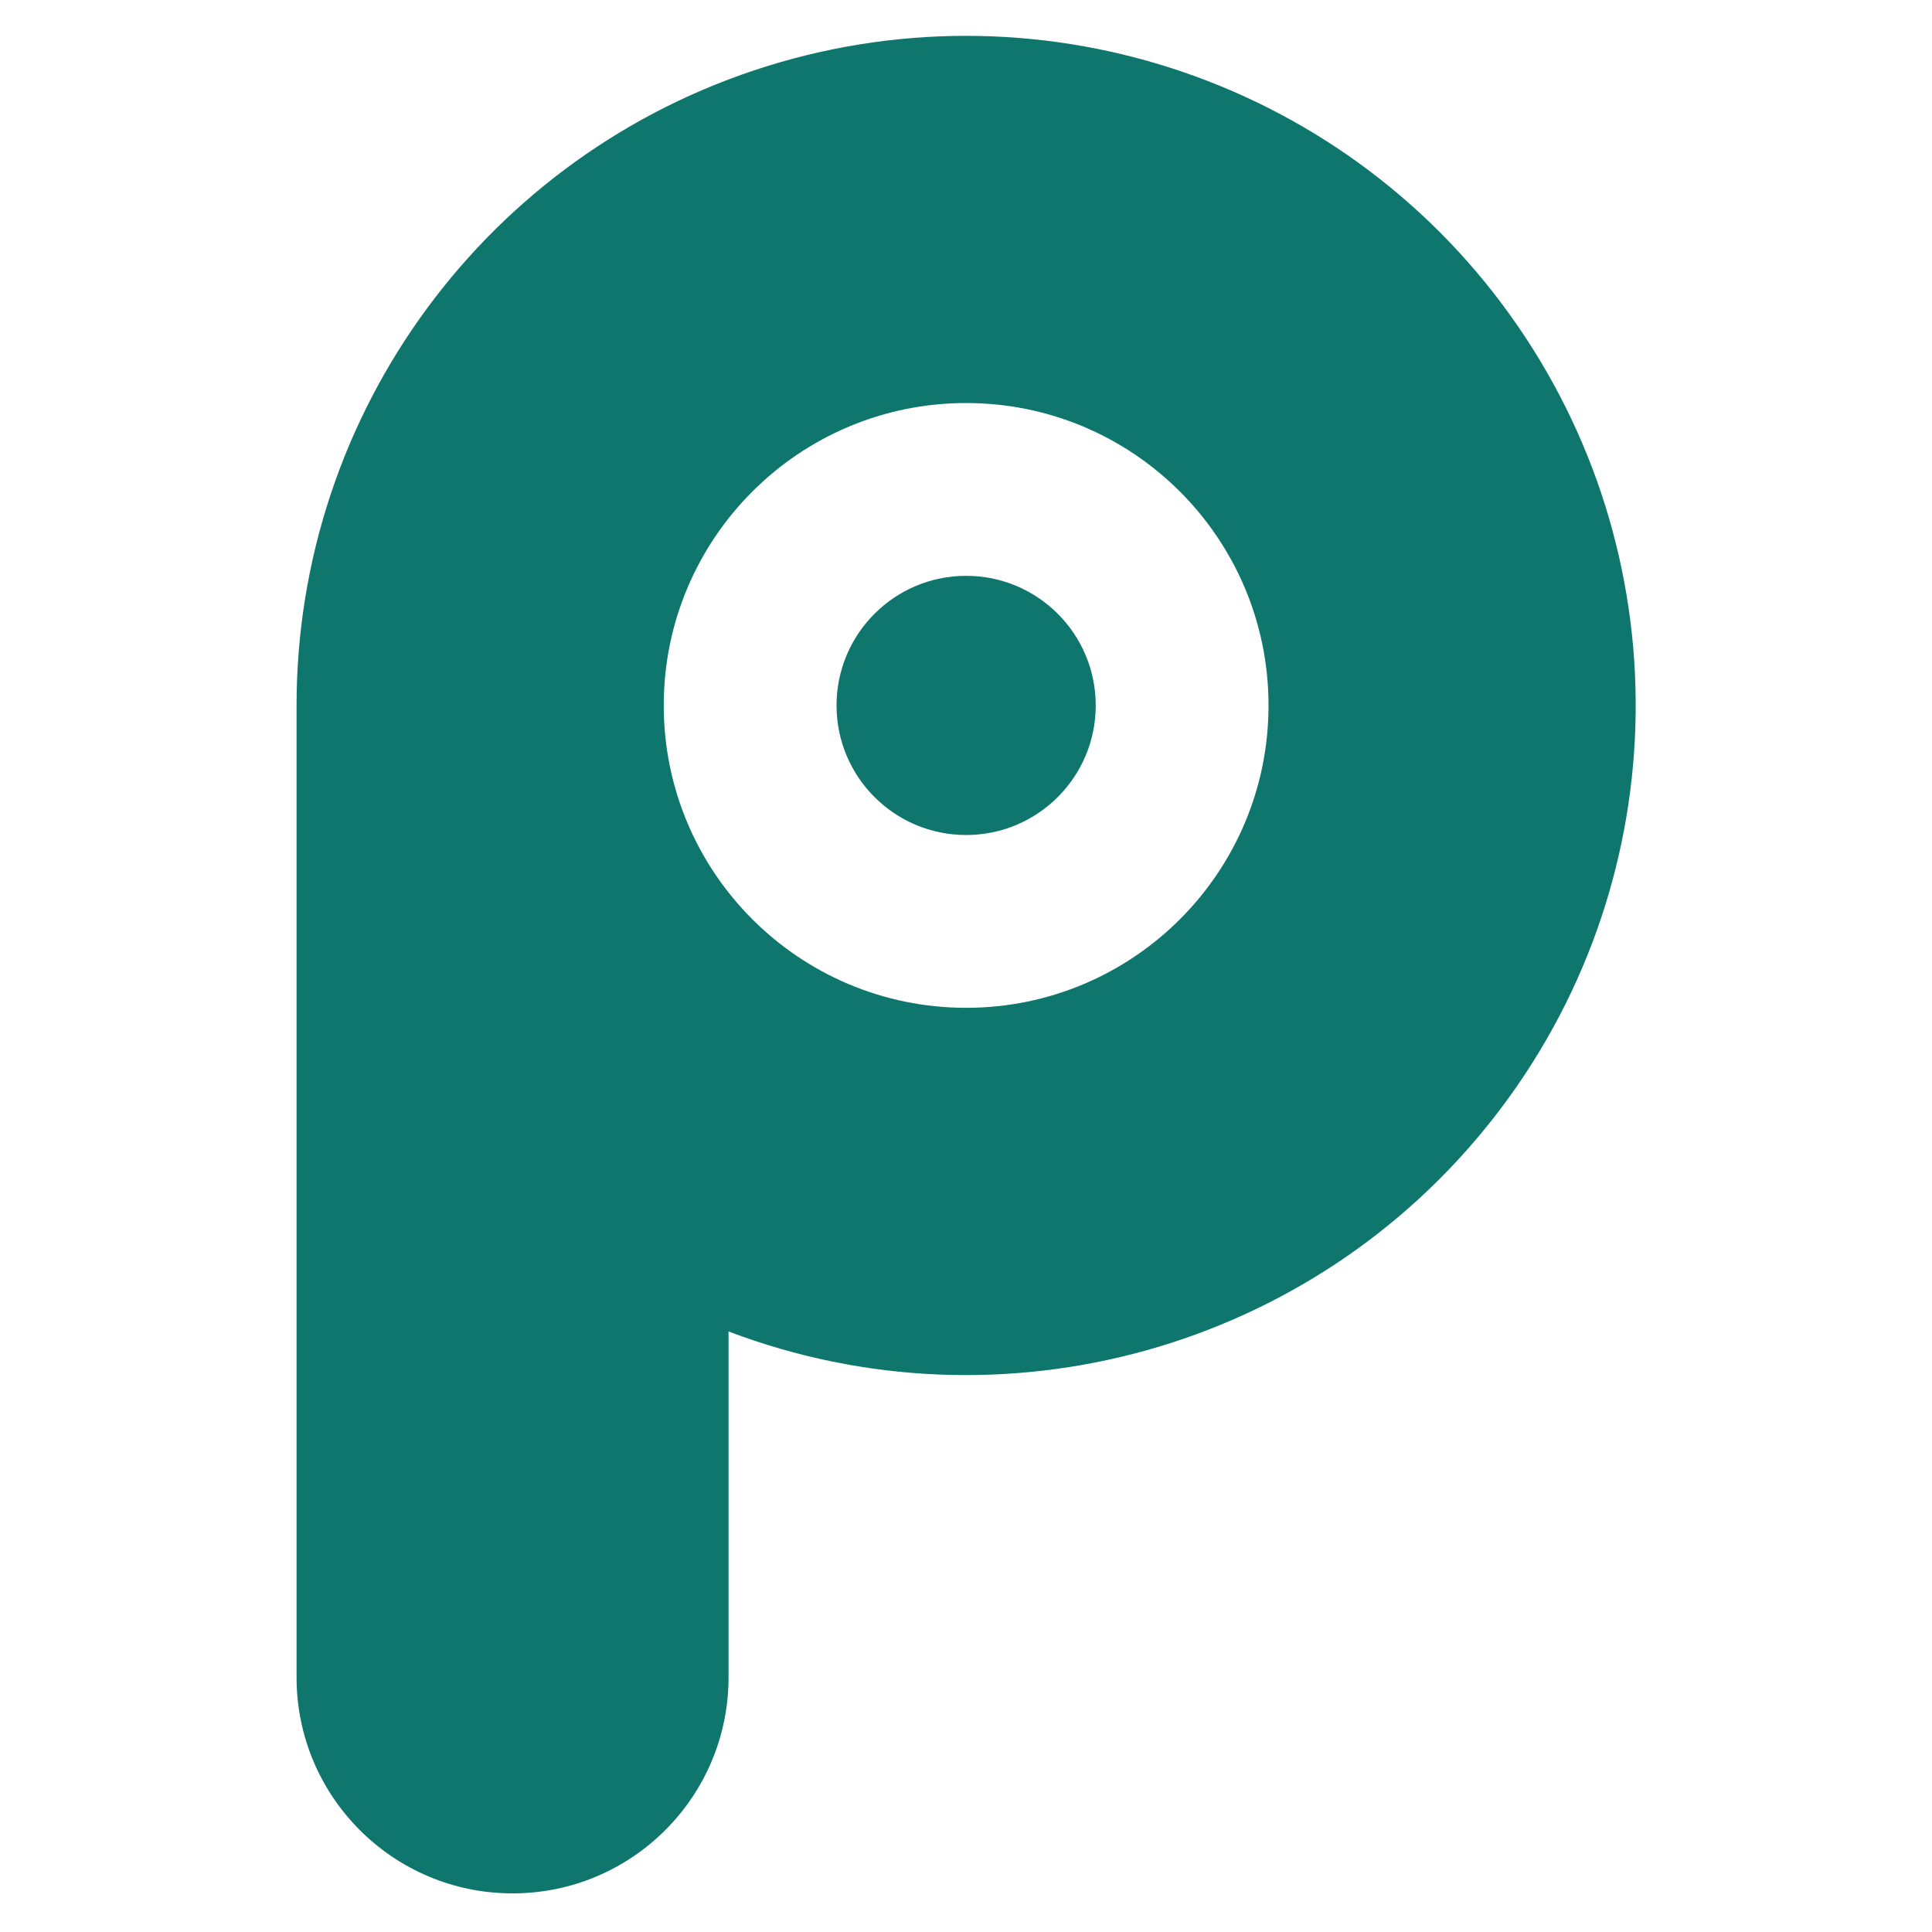
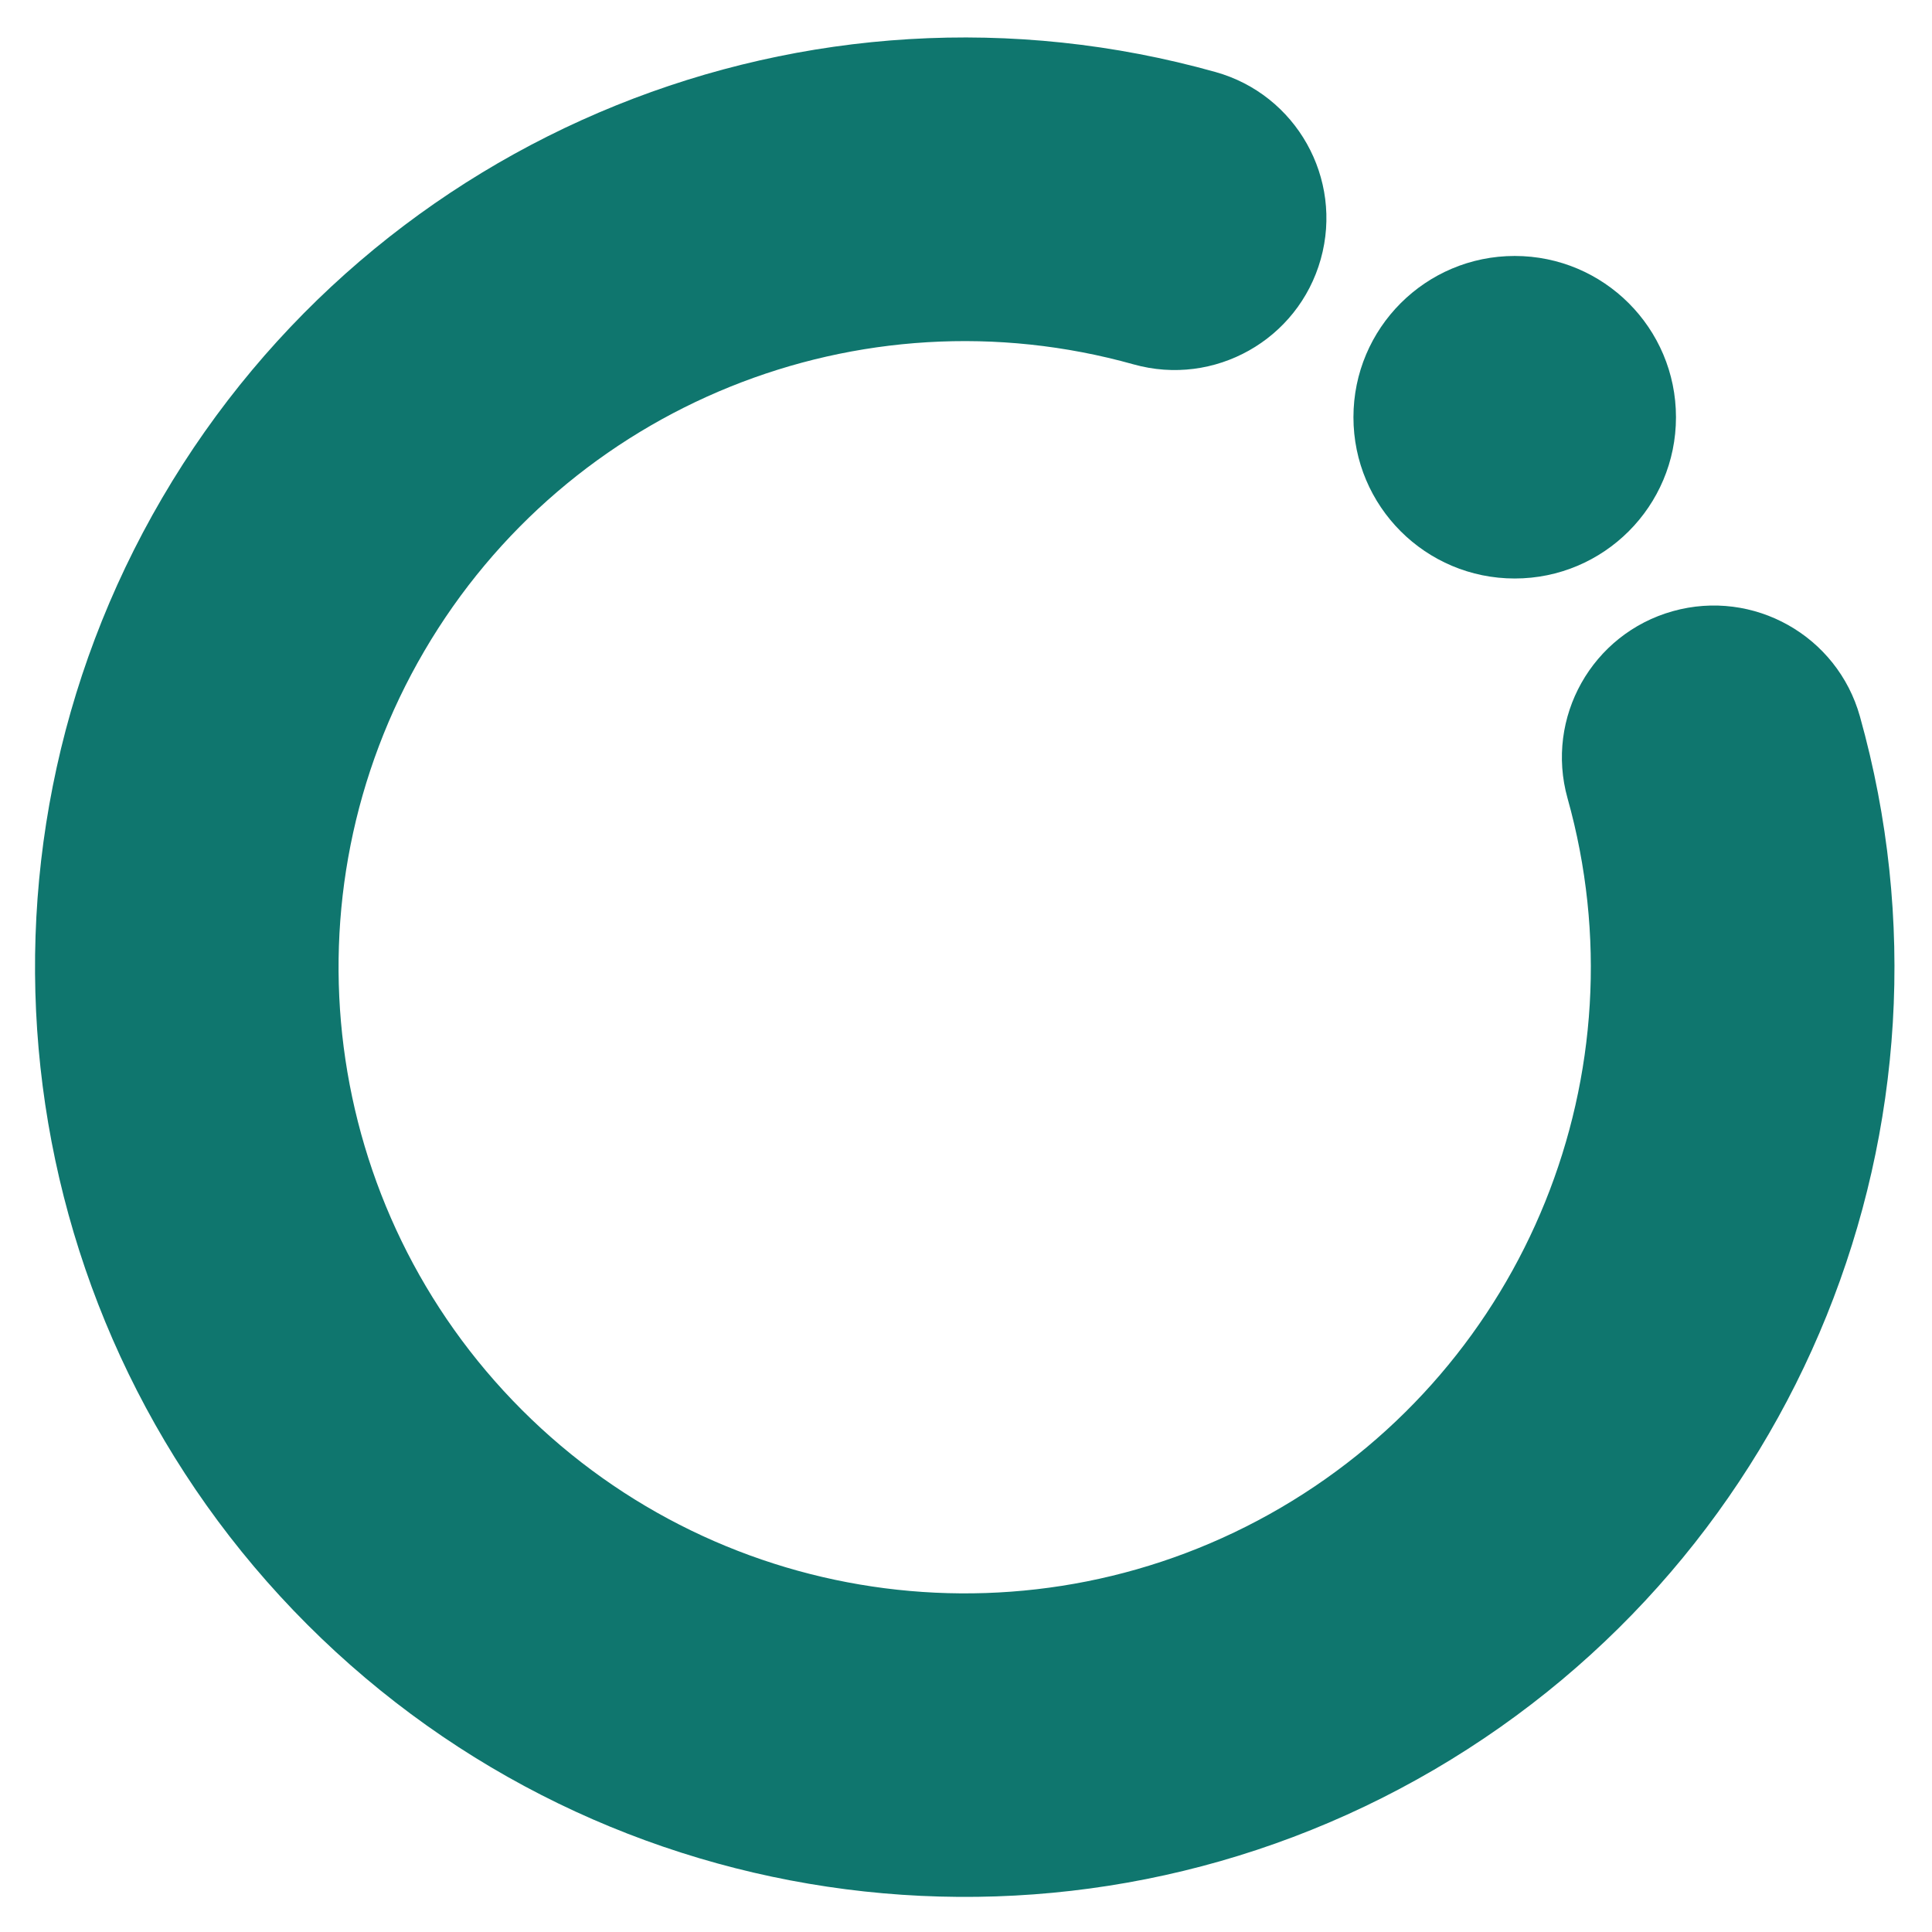
<svg xmlns="http://www.w3.org/2000/svg" viewBox="0 0 256 256" width="256" height="256">
-   <g transform="translate(-55.15 -52.49) scale(1.431)">
-     <path fill="#0F766E" fill-rule="evenodd" d="M66 102A62 62 0 1 1 106 159.97V192A20 20 0 0 1 66 192Z M156 102A28 28 0 1 0 100 102A28 28 0 1 0 156 102Z" />
-     <circle fill="#0F766E" cx="128" cy="102" r="12" />
+   <g transform="translate(-33.07 -32.73) scale(1.257)">
+     <path fill="#0F766E" d="M222.37 101.56A98 98 0 1 1 154.44 33.63A16 16 0 0 1 145.81 64.45A66 66 0 1 0 191.55 110.19A16 16 0 0 1 222.37 101.56Z" />
+     <circle fill="#0F766E" cx="185.98" cy="70.02" r="17" />
  </g>
</svg>
